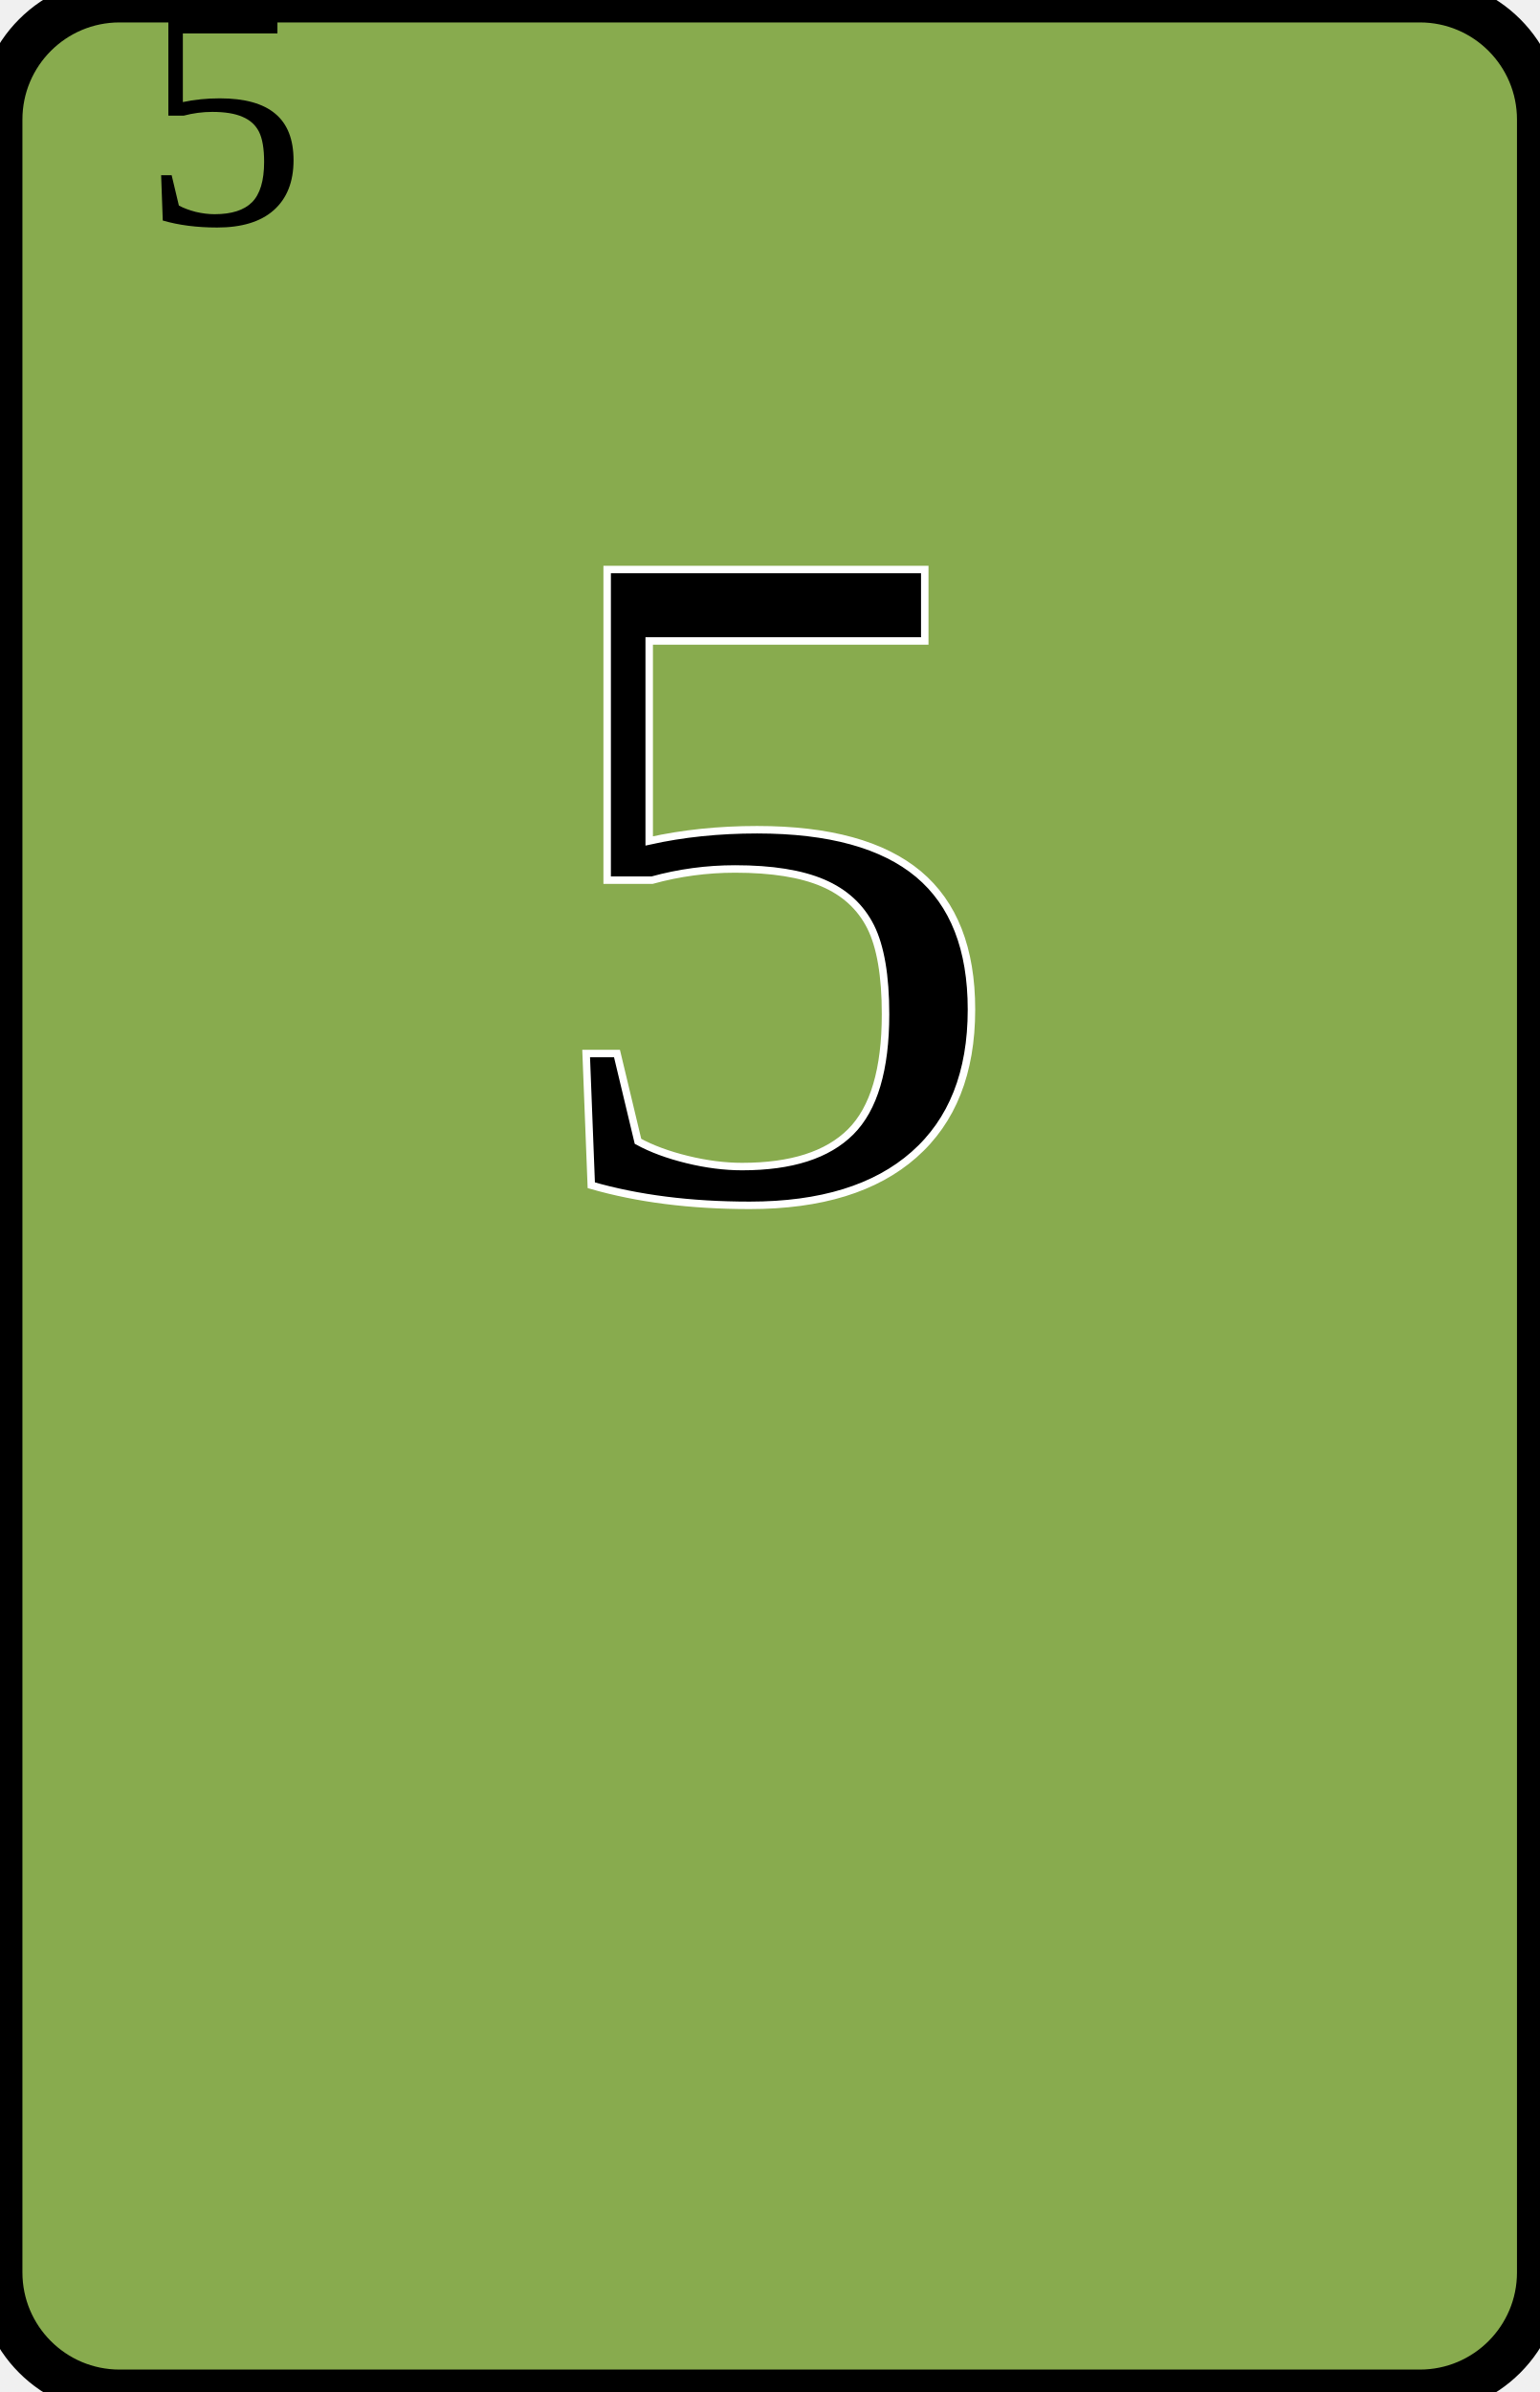
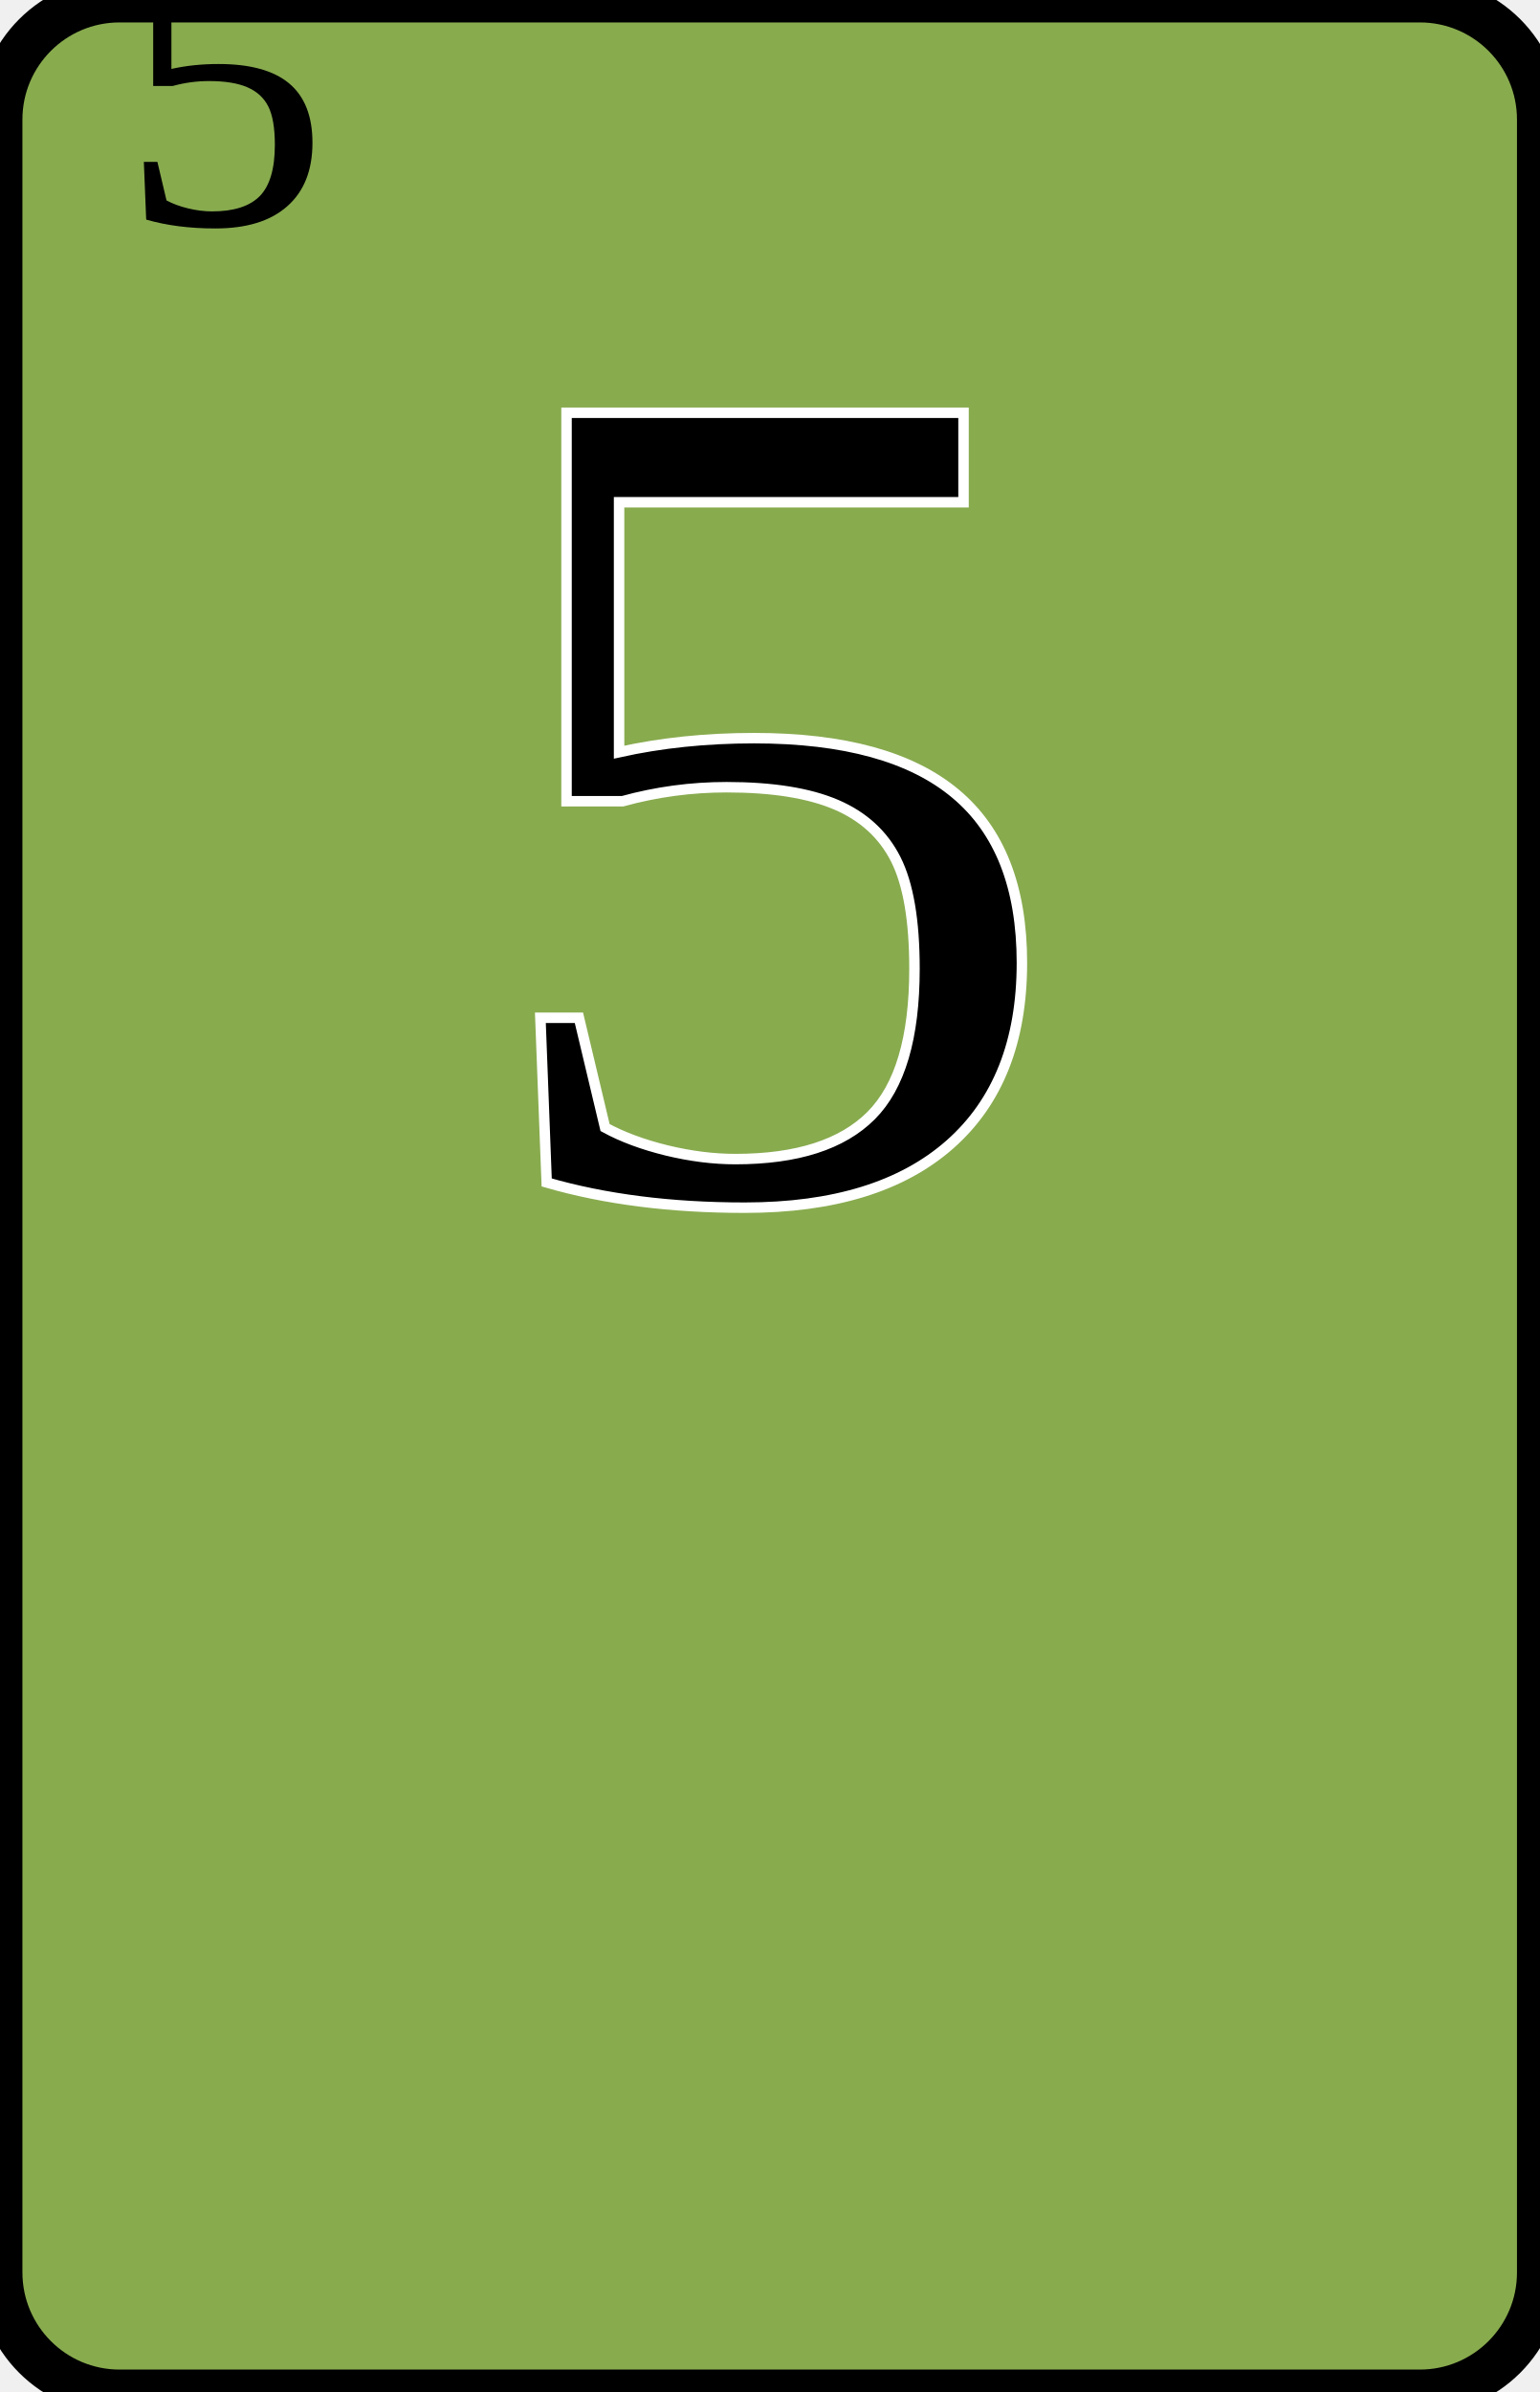
<svg xmlns="http://www.w3.org/2000/svg" viewBox="0 0 103 160">
  <rect width="103" height="160" fill="#88AB4E" stroke-width="3" stroke="#000000" rx="8" />
-   <text x="51.5" y="80.0" fill="#000000" stroke="#FFFFFF" font-size="64" text-anchor="middle" alignment-baseline="middle" stroke-width=".5">5</text>
-   <text x="15" y="15" fill="#000000" font-size="22" text-anchor="middle" alignment-baseline="middle">5</text>
+   <text x="51.5" y="80.0" fill="#000000" stroke="#FFFFFF" font-size="80" text-anchor="middle" alignment-baseline="middle" stroke-width=".7">5</text>
+   <text x="15" y="15" fill="#000000" font-size="28" text-anchor="middle" alignment-baseline="middle">5</text>
</svg>
